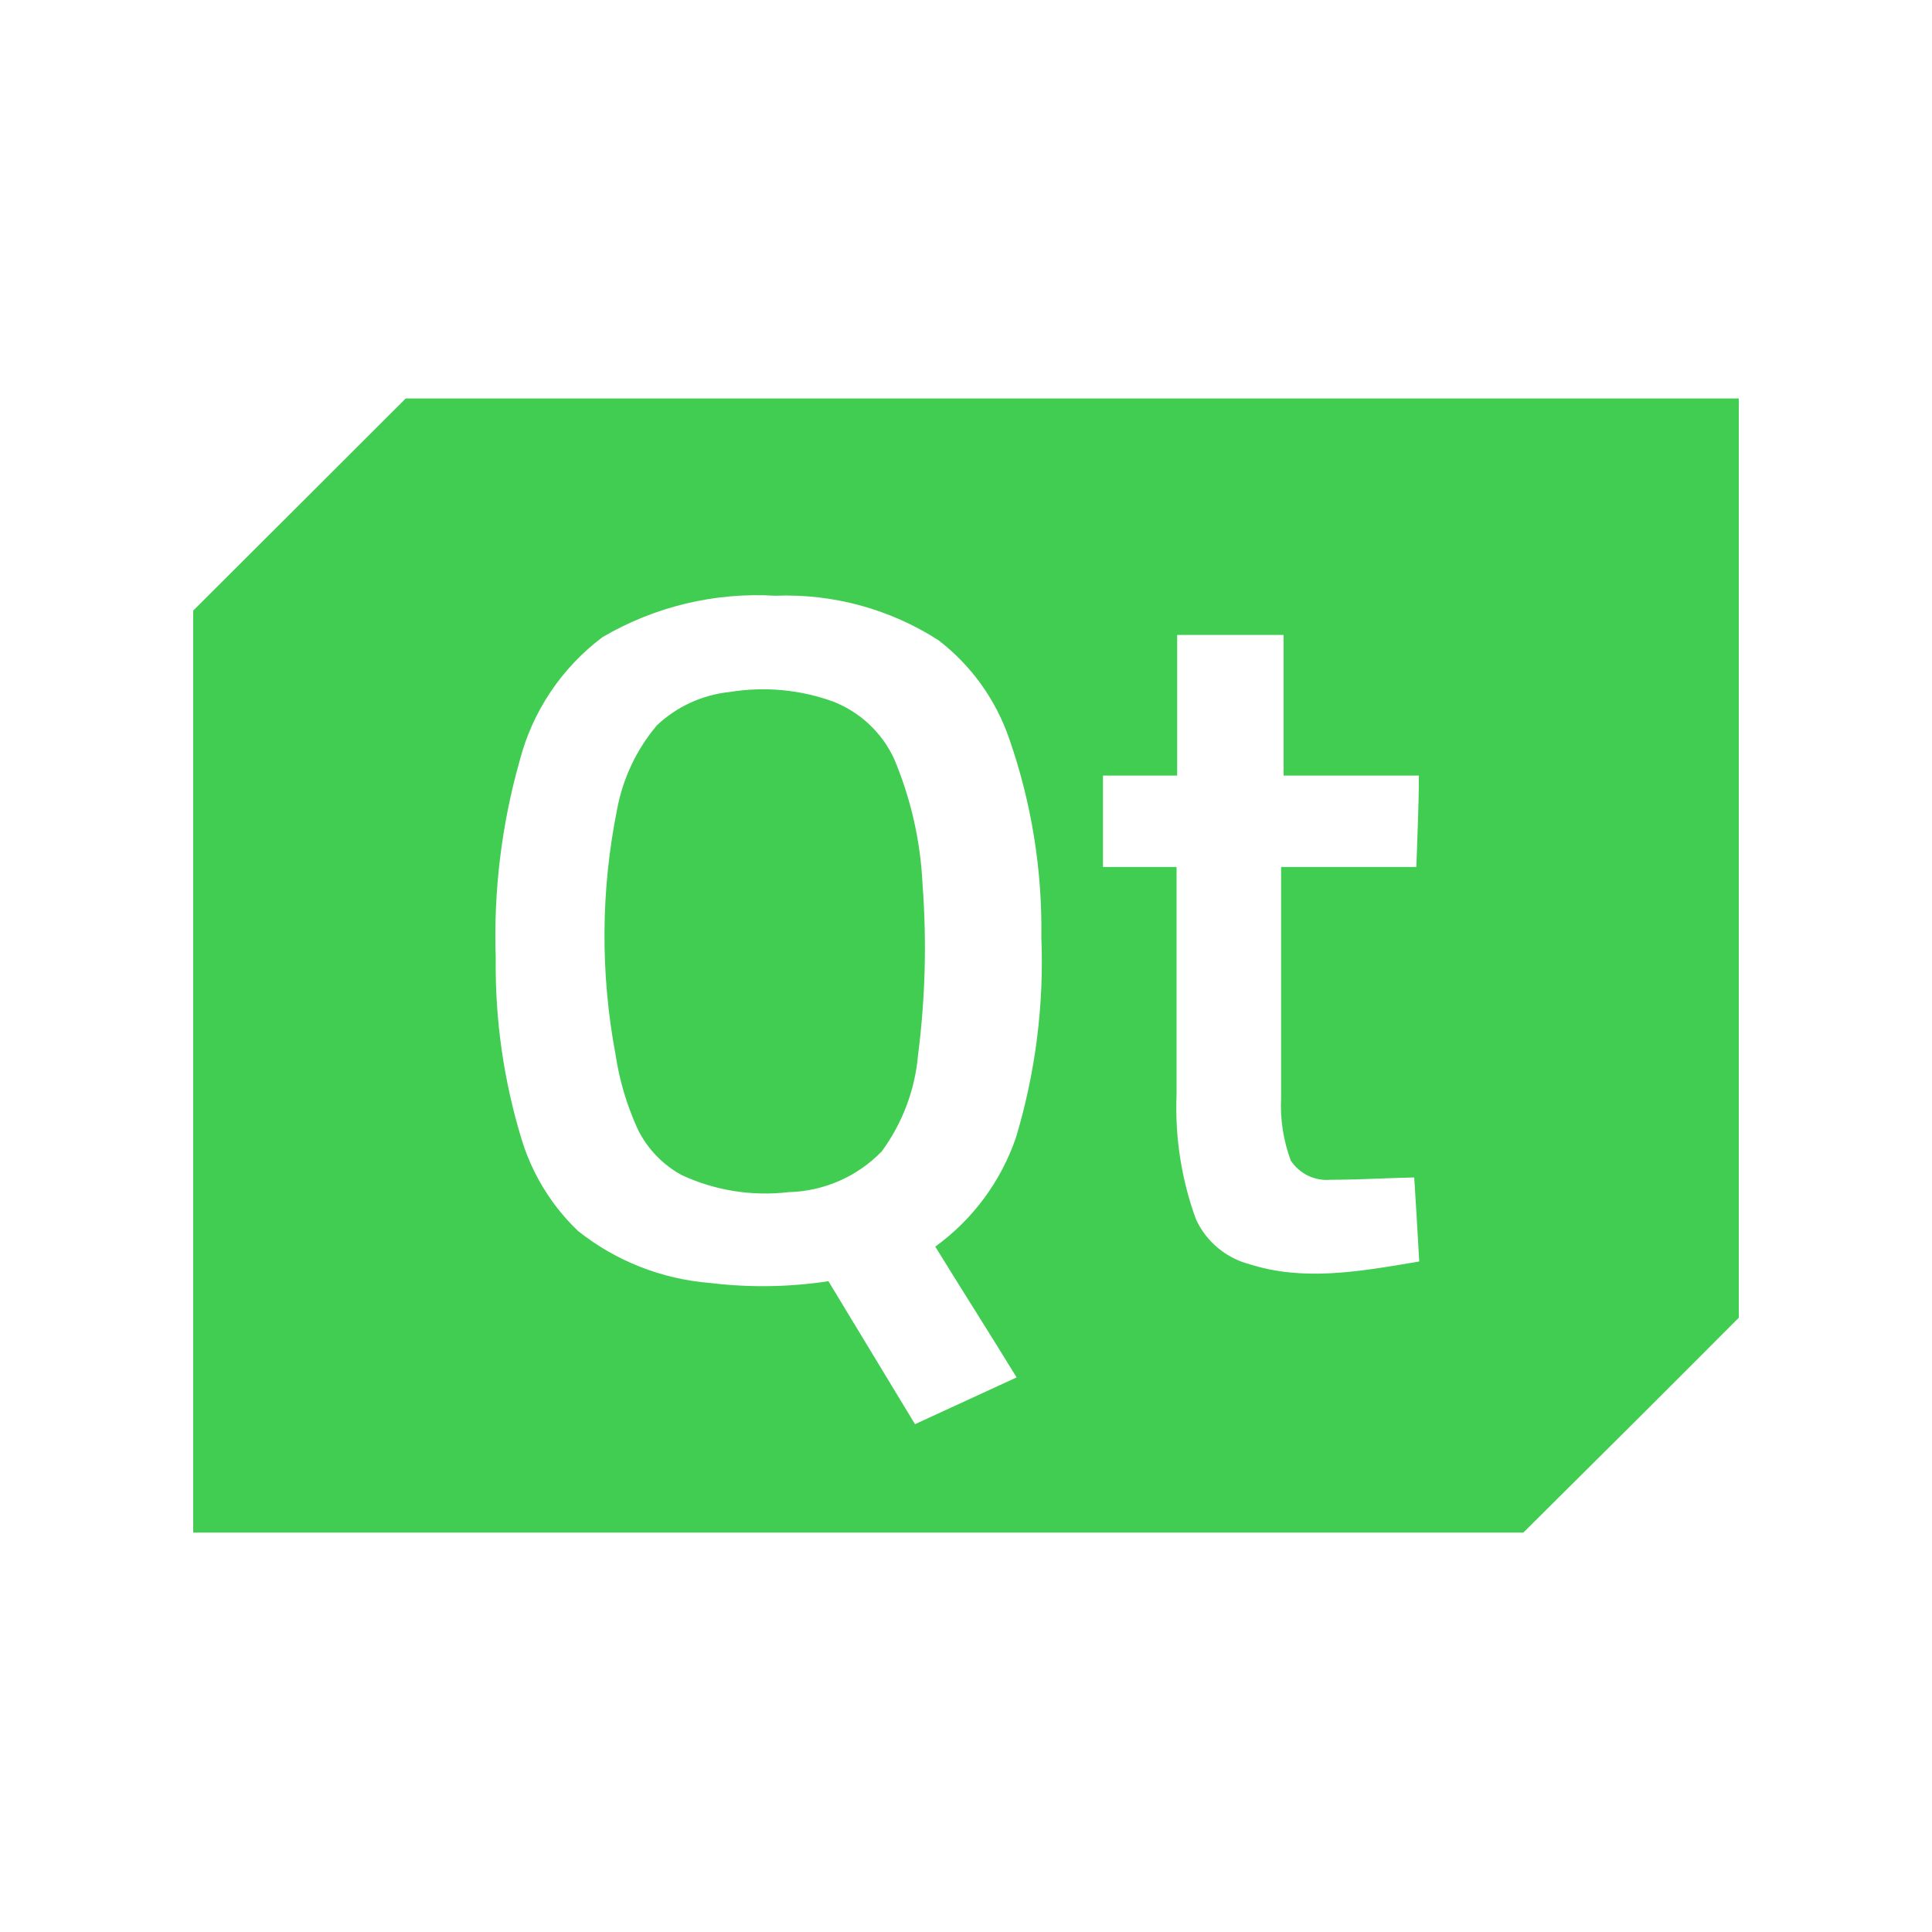
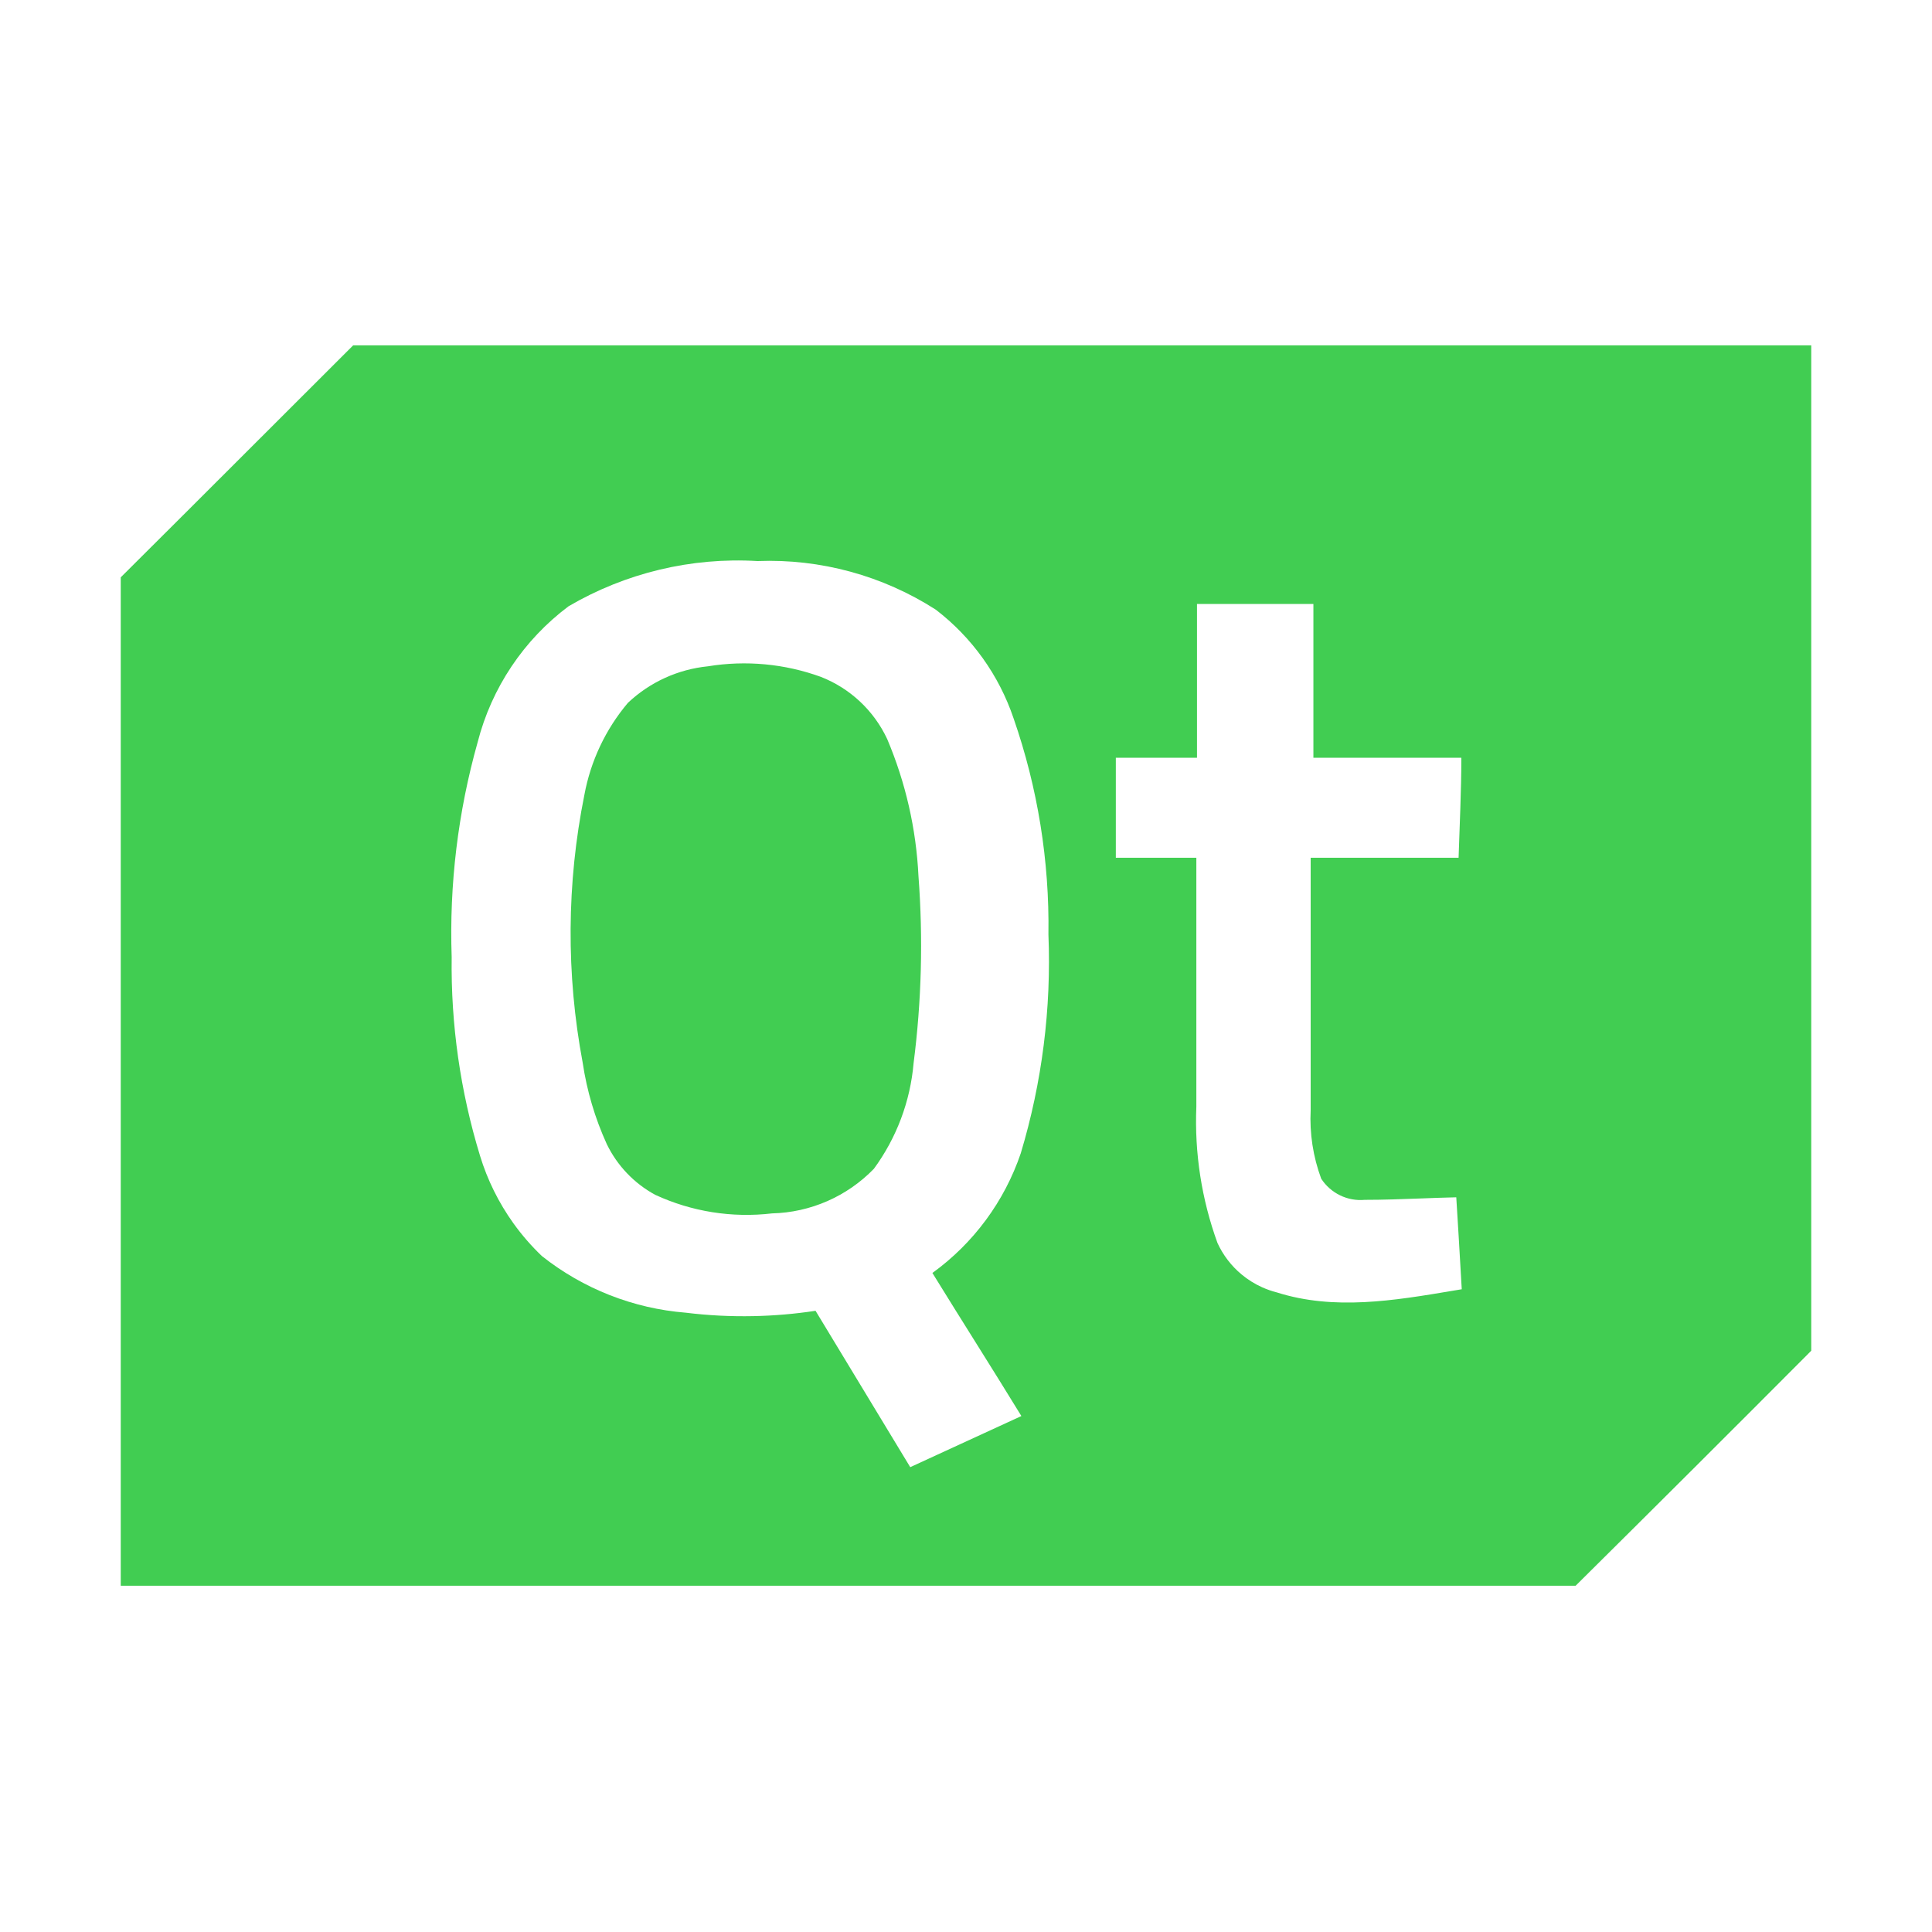
<svg xmlns="http://www.w3.org/2000/svg" viewBox="0 0 80 80">
  <rect width="100%" height="100%" fill="white" />
-   <path d="M16.8 16.5H72V54.564C69.035 57.54 66.061 60.505 63.08 63.46H8V25.284C10.92 22.38 13.864 19.428 16.8 16.5Z" fill="#41CD52" />
-   <path fill-rule="evenodd" clip-rule="evenodd" d="M32.103 24.668C29.602 24.519 27.113 25.114 24.952 26.38C23.253 27.653 22.039 29.467 21.512 31.524C20.765 34.171 20.433 36.919 20.527 39.668C20.494 42.212 20.856 44.746 21.6 47.18C21.879 48.097 22.306 48.959 22.86 49.733C23.18 50.18 23.543 50.598 23.944 50.98C25.506 52.219 27.404 52.965 29.391 53.124C30.24 53.228 31.095 53.271 31.947 53.254C32.735 53.238 33.522 53.171 34.303 53.052L37.888 58.972L42.096 57.036C40.984 55.22 39.84 53.428 38.727 51.62C40.284 50.493 41.453 48.911 42.072 47.092C42.879 44.407 43.233 41.605 43.12 38.804C43.16 36.02 42.714 33.25 41.8 30.62C41.247 28.988 40.223 27.557 38.856 26.508C36.847 25.218 34.49 24.576 32.103 24.668ZM34.503 29.052C33.137 28.556 31.666 28.418 30.232 28.652C29.096 28.765 28.029 29.252 27.199 30.036C26.356 31.035 25.788 32.238 25.551 33.524C24.878 36.867 24.857 40.309 25.487 43.66C25.646 44.724 25.953 45.761 26.399 46.74C26.794 47.556 27.435 48.227 28.232 48.66C29.612 49.299 31.144 49.543 32.656 49.364C34.112 49.329 35.497 48.723 36.512 47.676C37.37 46.506 37.891 45.122 38.015 43.676C38.317 41.328 38.378 38.956 38.199 36.596C38.114 34.809 37.713 33.051 37.015 31.404C36.511 30.327 35.611 29.485 34.503 29.052Z" fill="white" />
-   <path d="M53.151 26.292H48.744V32.116H45.672V35.9H48.719V45.324C48.647 47.08 48.919 48.833 49.52 50.484C49.731 50.944 50.042 51.351 50.431 51.675C50.669 51.872 50.931 52.036 51.212 52.162C51.39 52.242 51.577 52.307 51.767 52.356C53.939 53.047 56.221 52.664 58.417 52.295L58.767 52.236L58.655 50.289L58.56 48.756C58.1 48.765 57.639 48.783 57.177 48.8C56.483 48.826 55.788 48.852 55.096 48.852C54.774 48.881 54.45 48.822 54.16 48.681C53.87 48.54 53.623 48.322 53.447 48.052C53.139 47.221 53.003 46.337 53.048 45.452V35.9H58.648C58.687 34.636 58.752 33.38 58.752 32.116H53.151V26.292Z" fill="white" />
+   <path d="M14.625 14.299H75V55.931C71.757 59.186 68.505 62.43 65.244 65.661H5V23.906C8.194 20.73 11.414 17.501 14.625 14.299Z" fill="#41CD52" />
+   <path fill-rule="evenodd" clip-rule="evenodd" d="M31.364 23.232C28.628 23.069 25.906 23.721 23.542 25.105C21.684 26.497 20.356 28.482 19.779 30.731C18.963 33.627 18.599 36.632 18.703 39.638C18.666 42.422 19.062 45.193 19.876 47.855C20.181 48.858 20.649 49.8 21.254 50.647C21.604 51.136 22.001 51.593 22.439 52.011C24.148 53.366 26.224 54.183 28.398 54.356C29.325 54.47 30.261 54.517 31.193 54.498C32.055 54.481 32.916 54.407 33.77 54.277L37.691 60.752L42.293 58.635C41.077 56.648 39.826 54.688 38.609 52.711C40.312 51.479 41.59 49.748 42.267 47.758C43.15 44.822 43.537 41.758 43.413 38.694C43.458 35.648 42.969 32.619 41.969 29.742C41.365 27.957 40.245 26.392 38.749 25.245C36.552 23.834 33.974 23.131 31.364 23.232ZM33.989 28.027C32.494 27.485 30.886 27.334 29.317 27.59C28.074 27.714 26.907 28.246 26 29.104C25.077 30.197 24.456 31.512 24.197 32.919C23.461 36.575 23.438 40.339 24.128 44.005C24.301 45.169 24.637 46.303 25.125 47.374C25.557 48.266 26.258 49.001 27.129 49.474C28.639 50.173 30.314 50.439 31.968 50.244C33.561 50.206 35.076 49.542 36.186 48.397C37.124 47.118 37.694 45.604 37.83 44.022C38.16 41.455 38.227 38.86 38.032 36.279C37.938 34.324 37.499 32.402 36.736 30.6C36.184 29.422 35.201 28.501 33.989 28.027Z" fill="white" />
+   <path d="M54.385 25.009H49.565V31.378H46.204V35.517H49.538V45.825C49.459 47.745 49.756 49.662 50.413 51.469C50.644 51.972 50.984 52.417 51.41 52.771C51.67 52.987 51.957 53.167 52.264 53.304C52.459 53.392 52.663 53.463 52.871 53.516C55.247 54.272 57.742 53.853 60.145 53.449L60.528 53.385L60.404 51.256L60.301 49.578C59.798 49.589 59.294 49.608 58.788 49.627C58.029 49.655 57.269 49.683 56.512 49.683C56.16 49.715 55.806 49.651 55.489 49.496C55.171 49.342 54.902 49.104 54.709 48.809C54.372 47.9 54.223 46.933 54.272 45.965V35.517H60.397C60.44 34.135 60.511 32.761 60.511 31.378H54.385V25.009Z" fill="white" />
</svg>
